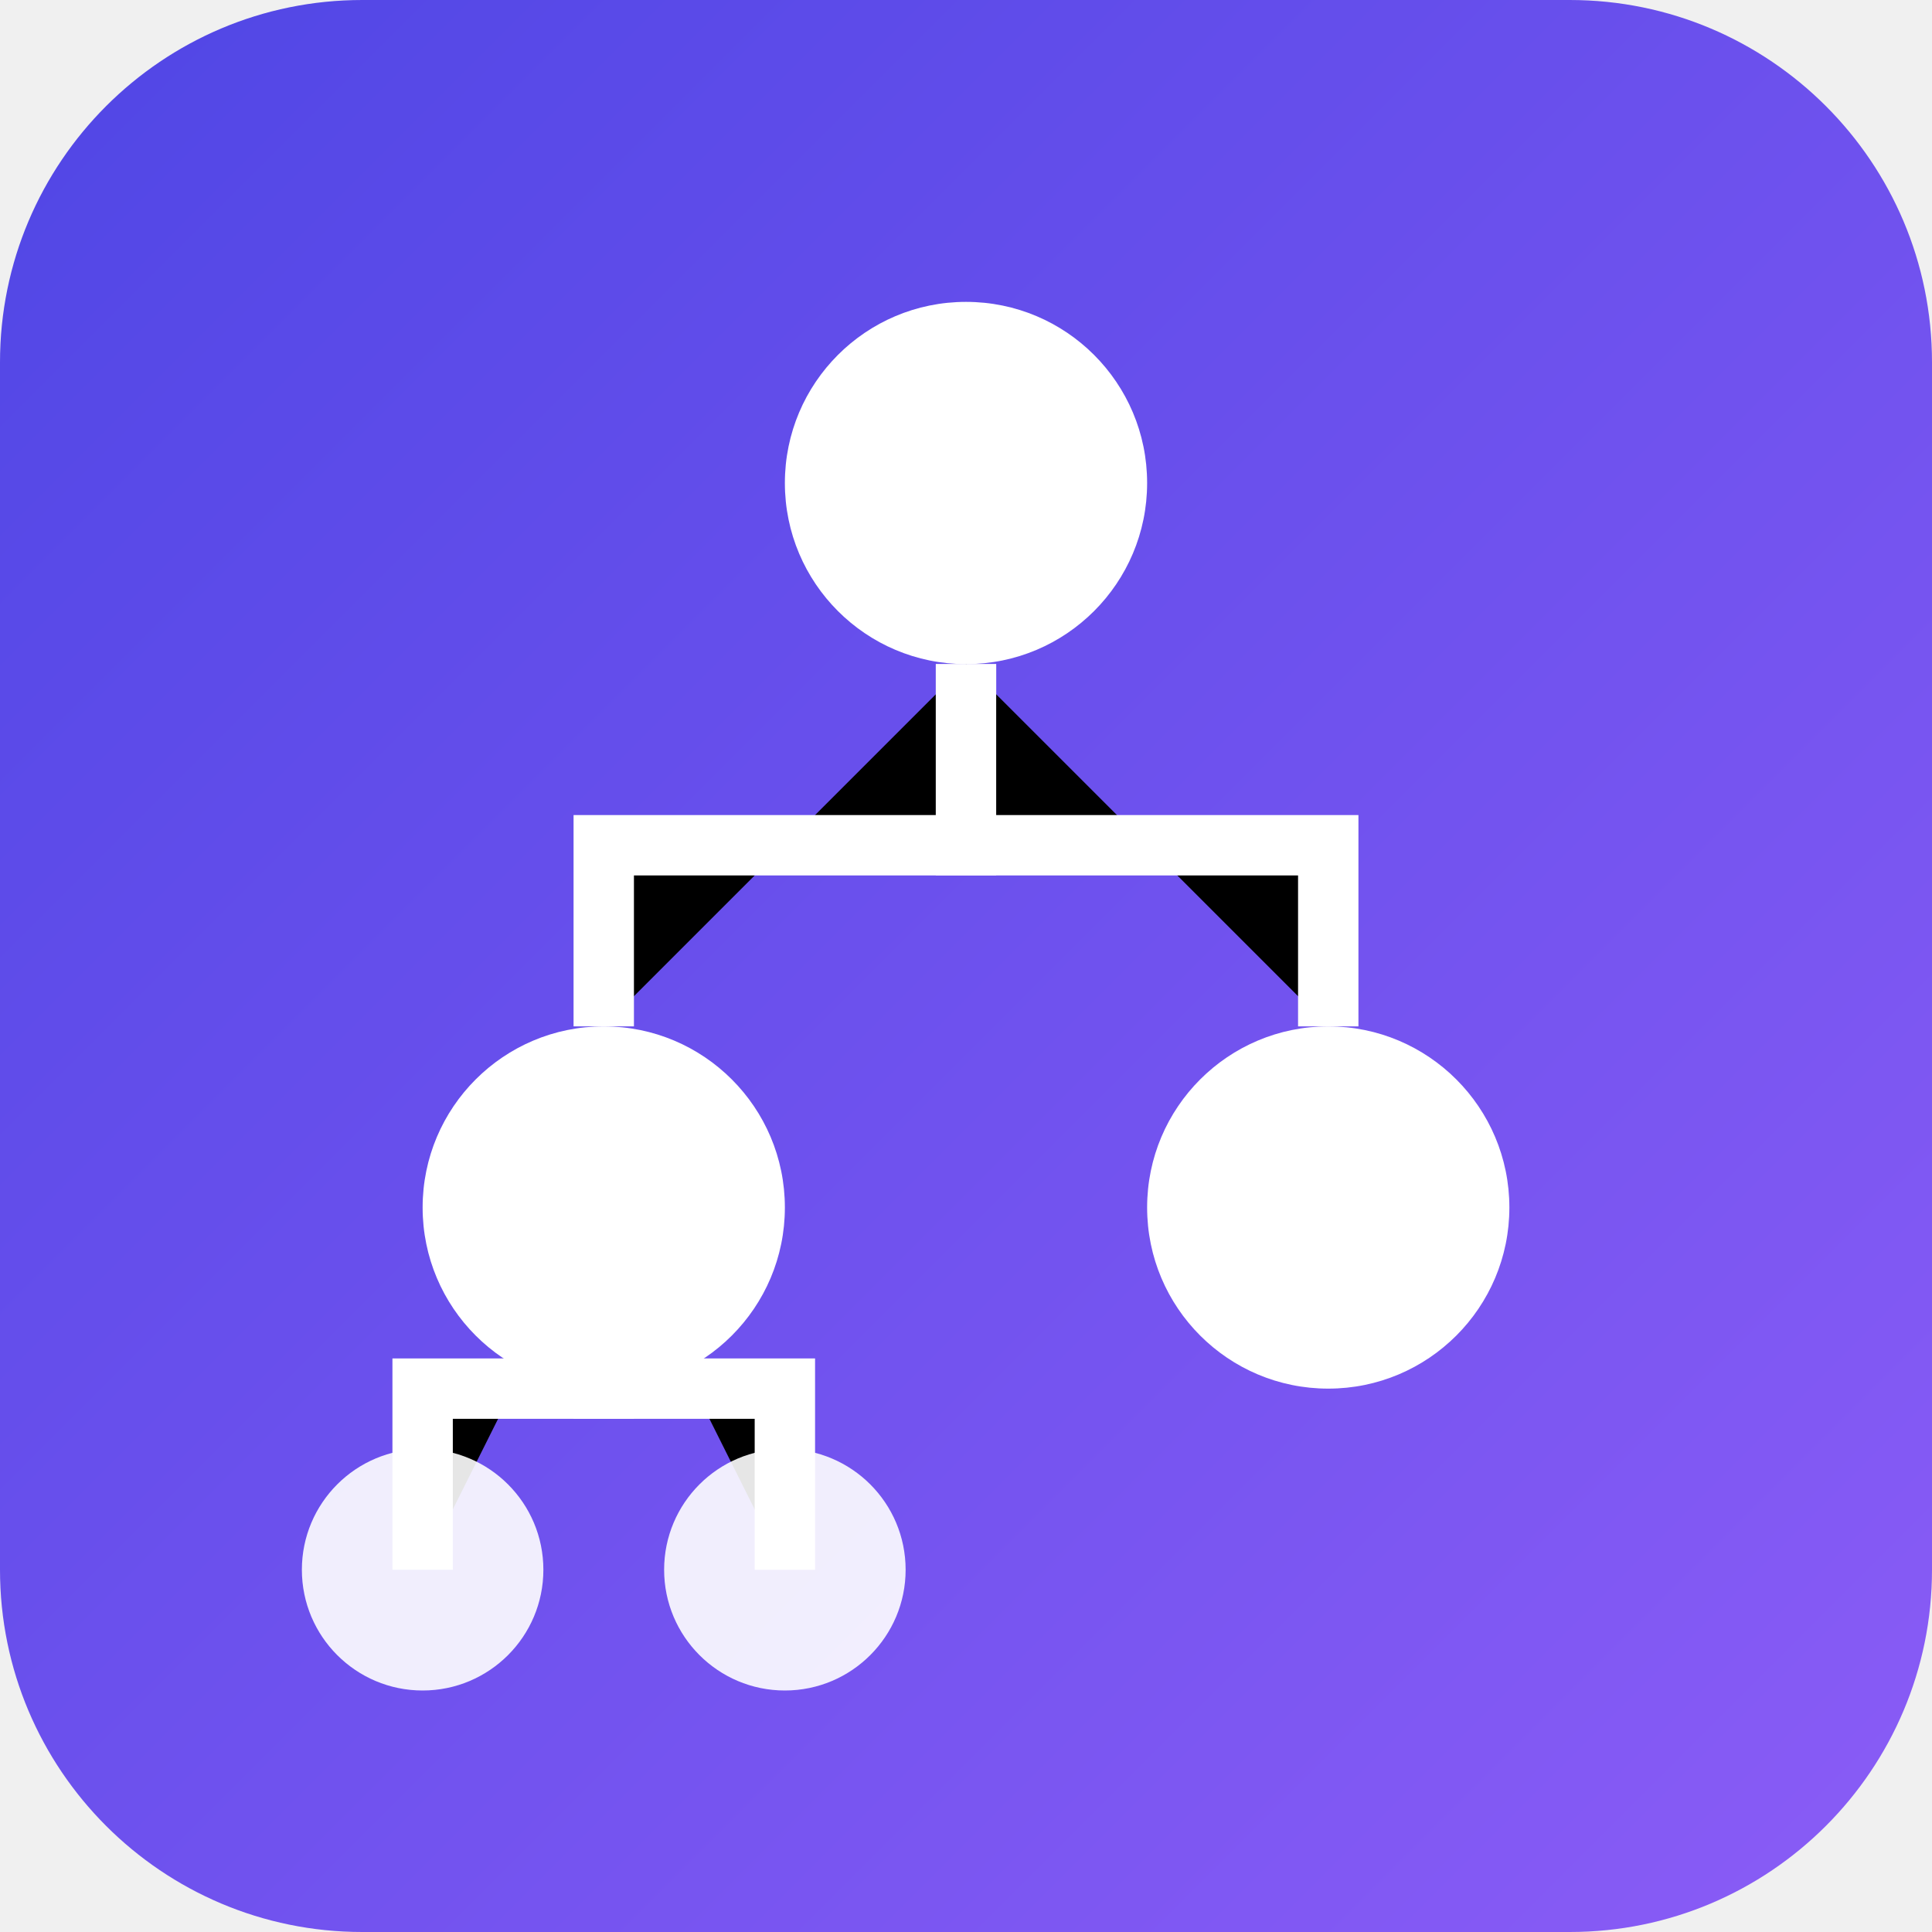
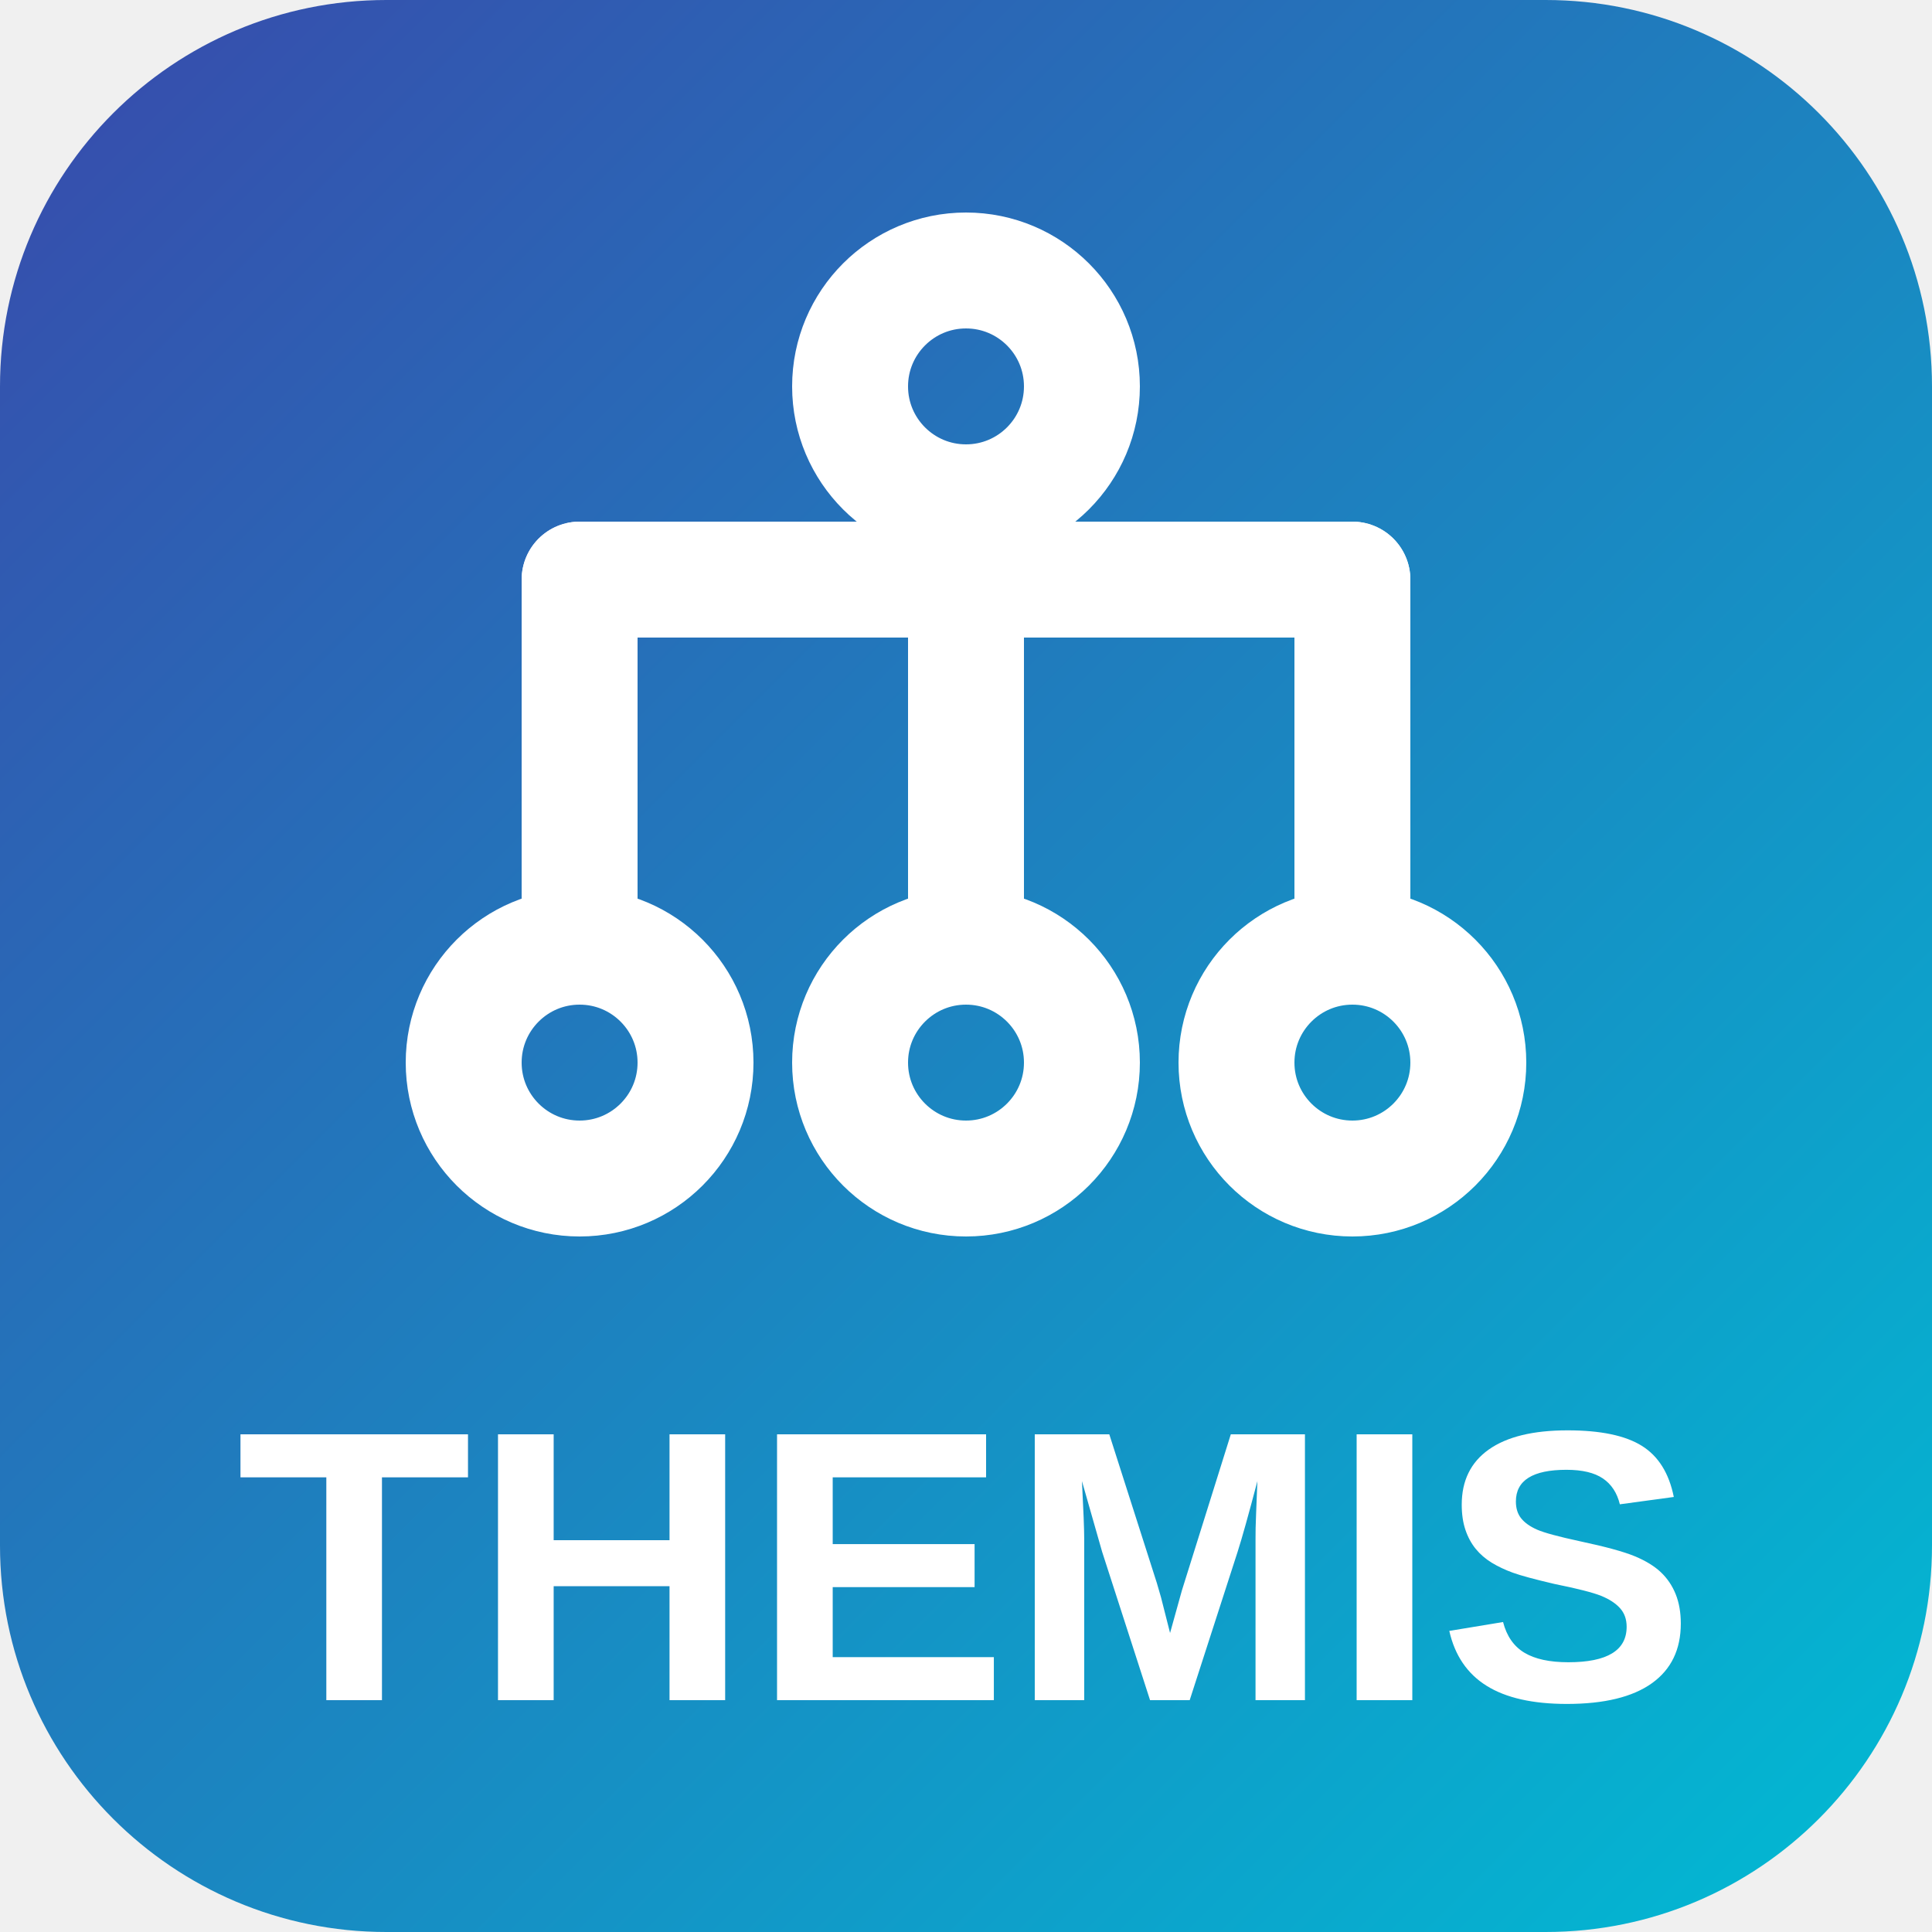
- <svg xmlns="http://www.w3.org/2000/svg" width="64" height="64" viewBox="0 0 64 64">
+ <svg xmlns="http://www.w3.org/2000/svg" width="1000" height="1000" viewBox="0 0 1000 1000">
  <defs>
-     <linearGradient id="gradient" x1="0%" y1="0%" x2="100%" y2="100%">
-       <stop offset="0%" stop-color="#4F46E5" />
-       <stop offset="100%" stop-color="#8B5CF6" />
+     <linearGradient id="grad" x1="0%" y1="0%" x2="100%" y2="100%">
+       <stop offset="0%" stop-color="#3949ab" />
+       <stop offset="100%" stop-color="#00bcd4" />
    </linearGradient>
  </defs>
-   <rect width="64" height="64" rx="12" fill="url(#gradient)" />
-   <circle cx="32" cy="16" r="6" fill="white" />
-   <path d="M32 22 L32 28 L20 28 L20 34" stroke="white" stroke-width="2" />
-   <path d="M32 22 L32 28 L44 28 L44 34" stroke="white" stroke-width="2" />
-   <path d="M20 40 L20 46 L14 46 L14 52" stroke="white" stroke-width="2" />
-   <path d="M20 40 L20 46 L26 46 L26 52" stroke="white" stroke-width="2" />
-   <circle cx="20" cy="40" r="6" fill="white" />
-   <circle cx="44" cy="40" r="6" fill="white" />
-   <circle cx="14" cy="52" r="4" fill="white" opacity="0.9" />
-   <circle cx="26" cy="52" r="4" fill="white" opacity="0.9" />
+   <rect width="1000" height="1000" rx="200" ry="200" fill="url(#grad)" />
+   <g stroke="#ffffff" stroke-width="60" stroke-linecap="round" stroke-linejoin="round" fill="none">
+     <circle cx="500" cy="200" r="60" />
+     <line x1="500" y1="260" x2="500" y2="300" />
+     <line x1="300" y1="300" x2="700" y2="300" />
+     <line x1="300" y1="300" x2="300" y2="490" />
+     <line x1="500" y1="300" x2="500" y2="490" />
+     <line x1="700" y1="300" x2="700" y2="490" />
+     <circle cx="300" cy="550" r="60" />
+     <circle cx="500" cy="550" r="60" />
+     <circle cx="700" cy="550" r="60" />
+   </g>
+   <text x="500" y="880" font-family="Arial, Helvetica, sans-serif" font-size="200" font-weight="bold" text-anchor="middle" fill="#ffffff">
+     THEMIS
+   </text>
</svg>
